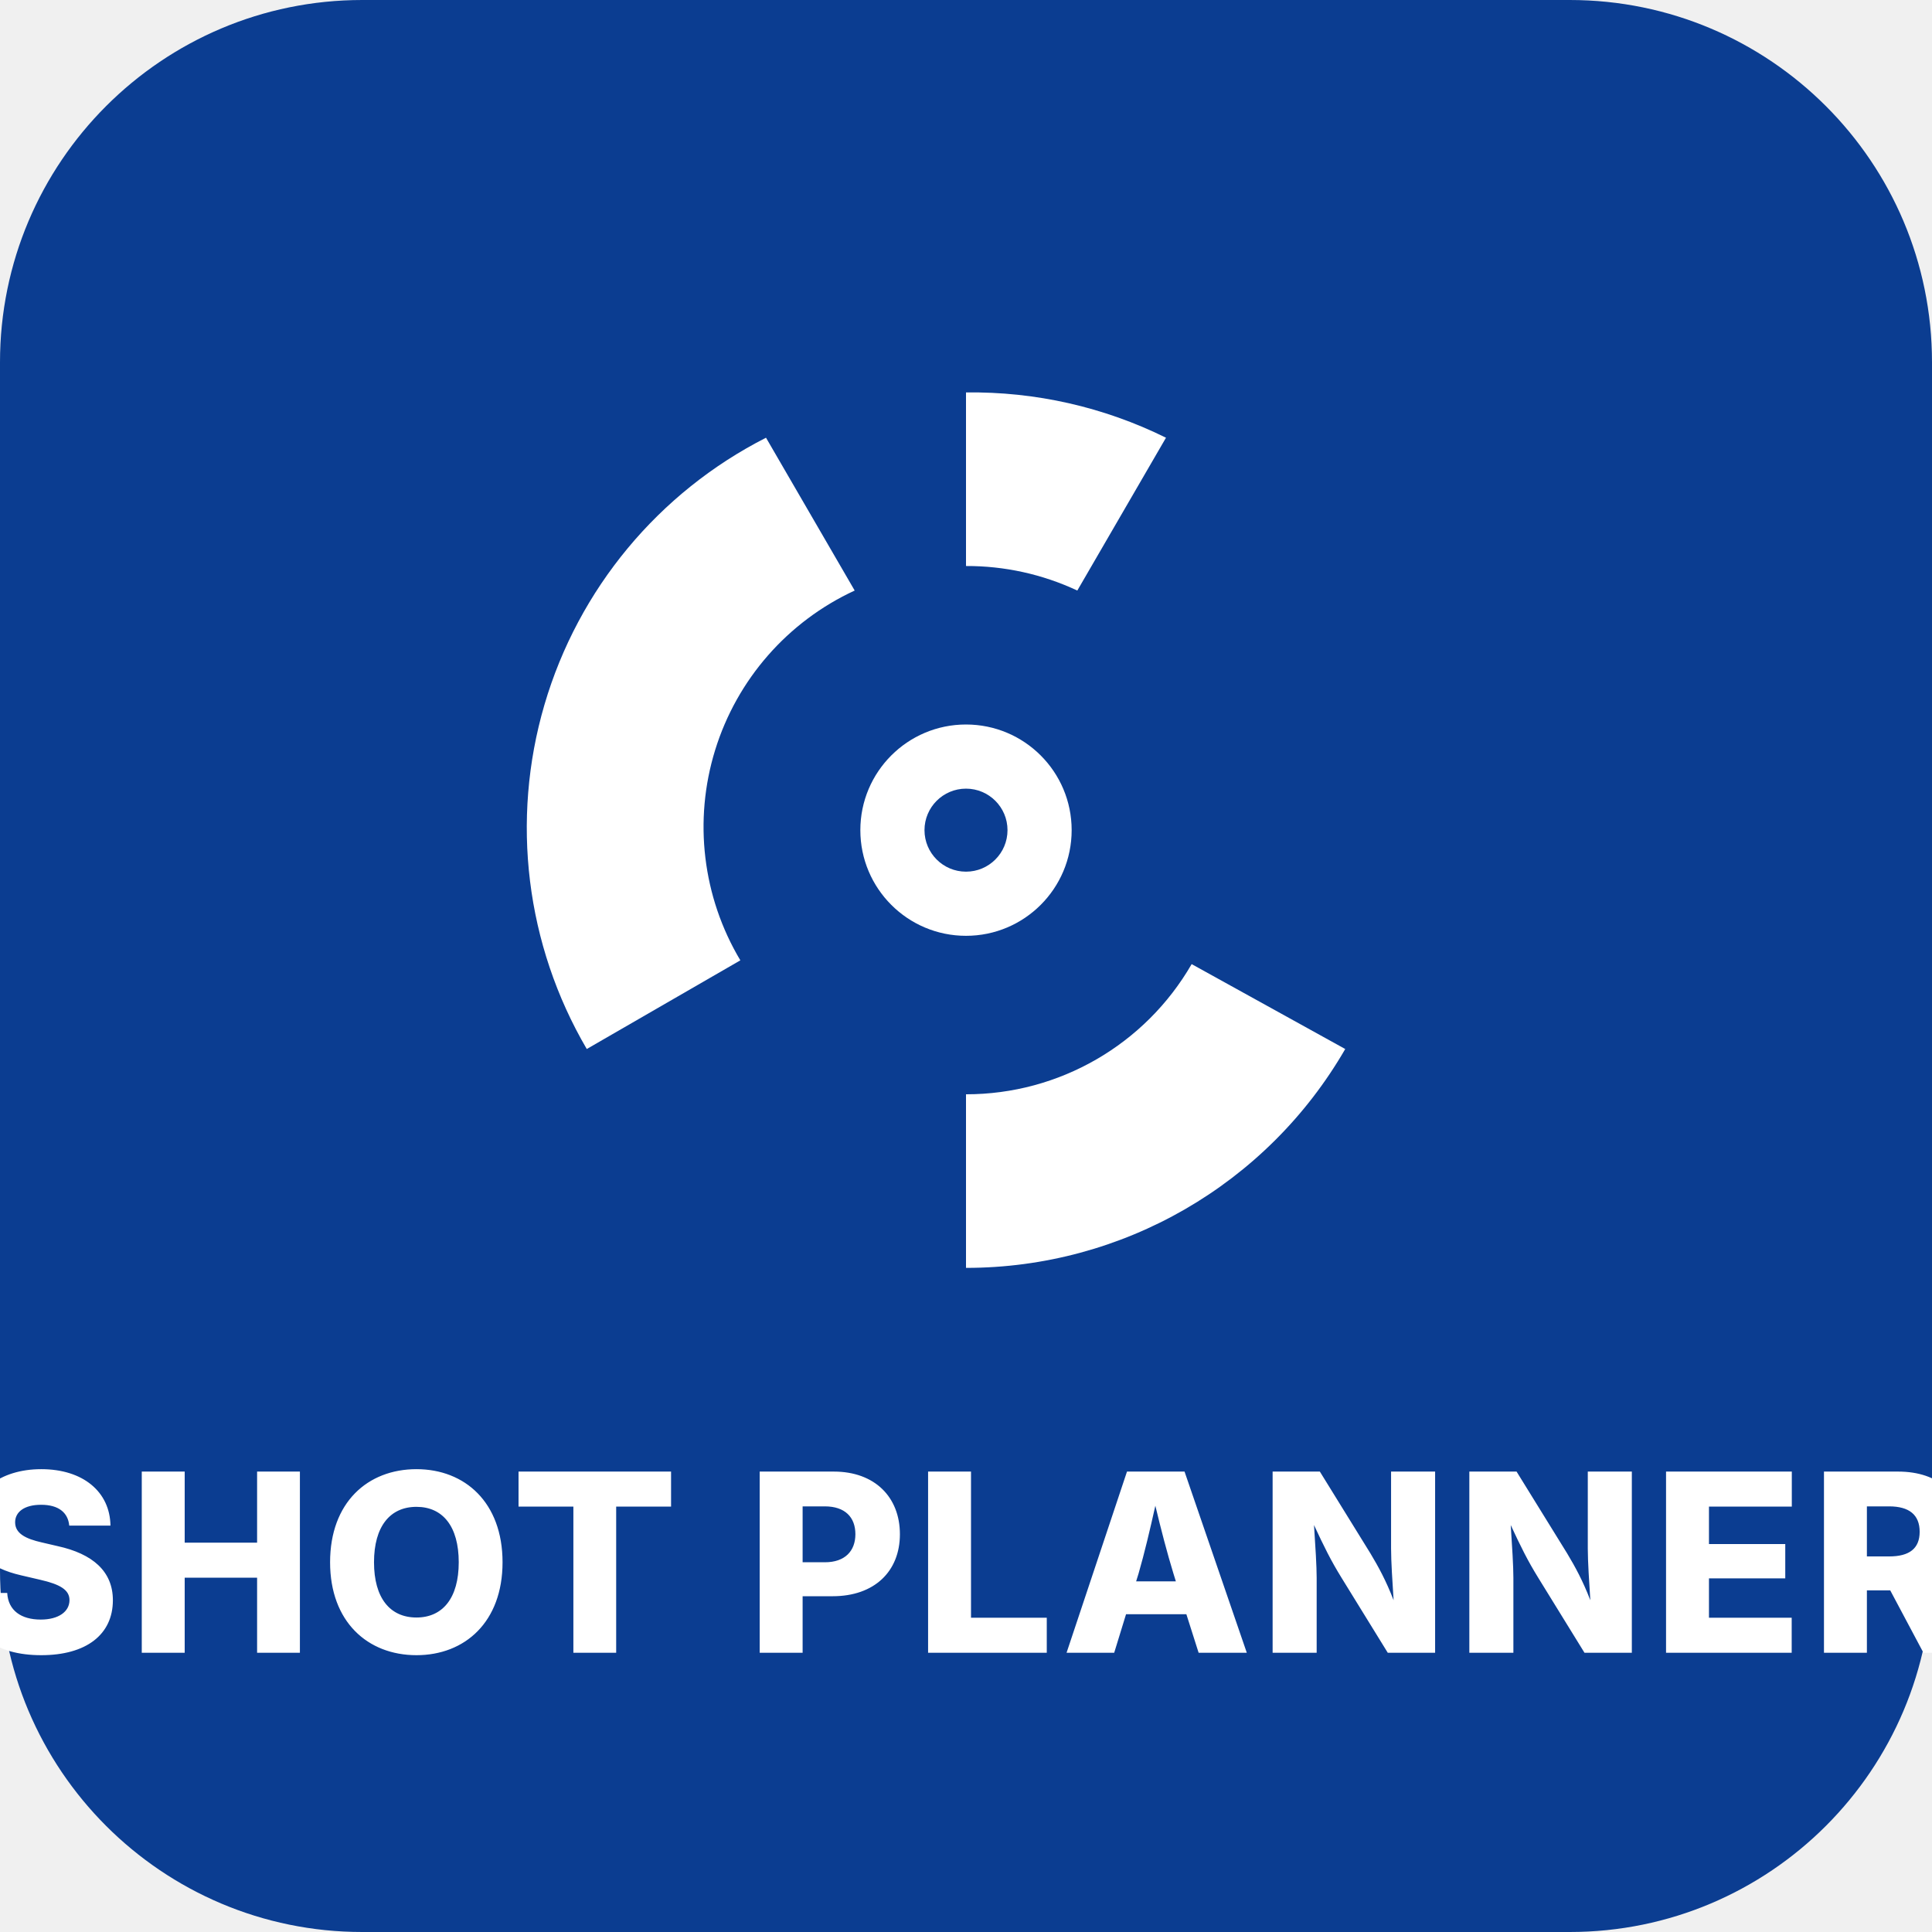
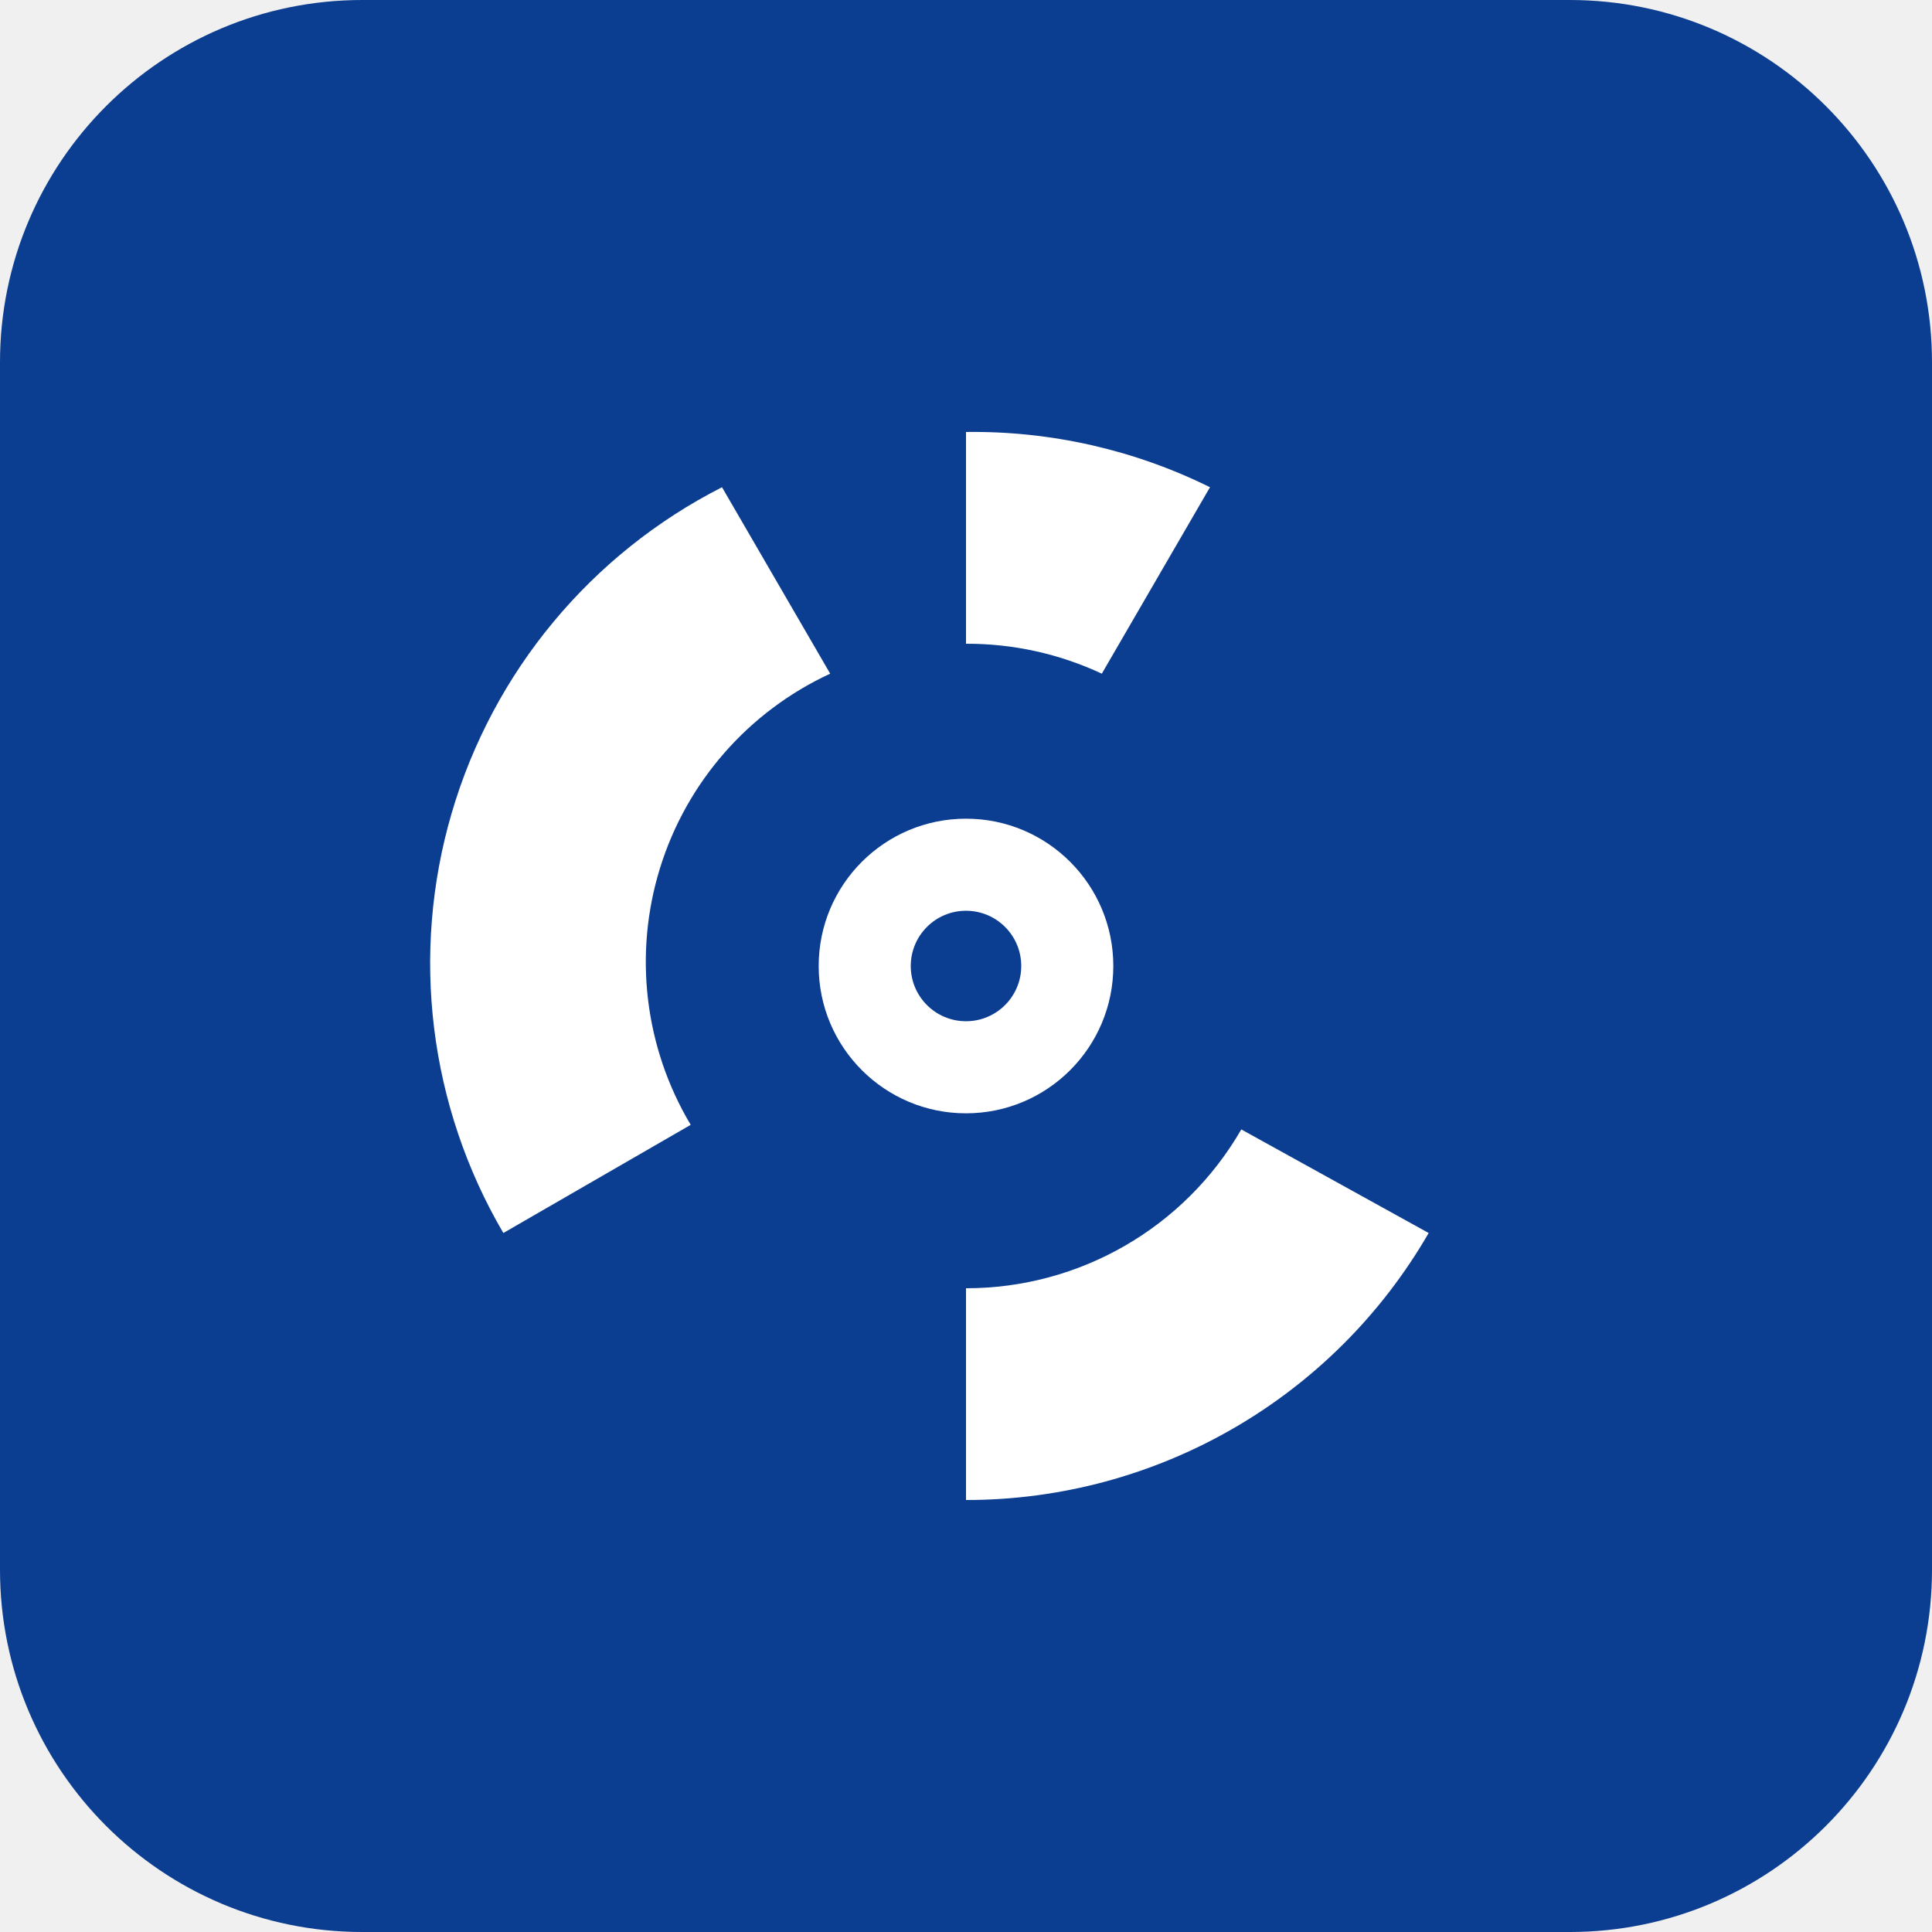
- <svg xmlns="http://www.w3.org/2000/svg" viewBox="0 0 512 512" role="img" aria-label="SHOT PLANNER logo">
+ <svg xmlns="http://www.w3.org/2000/svg" viewBox="0 0 512 512" role="img" aria-label="Radiation icon">
  <rect width="512" height="512" rx="96" fill="#0b3d91" />
-   <g transform="translate(256 220)" fill="#ffffff">
-     <circle r="28" />
+   <g transform="translate(256 256) scale(1.22)" fill="#ffffff">
+     <circle r="32" />
    <path d="M0-116a116 116 0 0 1 53 12l-23.5 40.5A69 69 0 0 0 0-70z" />
    <path d="M100.5 58A116 116 0 0 1 0 116V70a69 69 0 0 0 59.8-34.5z" />
    <path d="M-100.5 58A116 116 0 0 1-53-104l23.5 40.5A69 69 0 0 0-59.8 34.5z" />
-     <circle r="11" fill="#0b3d91" />
+     <circle r="12" fill="#0b3d91" />
  </g>
-   <text x="256" y="438" text-anchor="middle" fill="#ffffff" font-family="Inter, Arial, sans-serif" font-size="66" font-weight="800" letter-spacing="1.6">SHOT PLANNER</text>
</svg>
